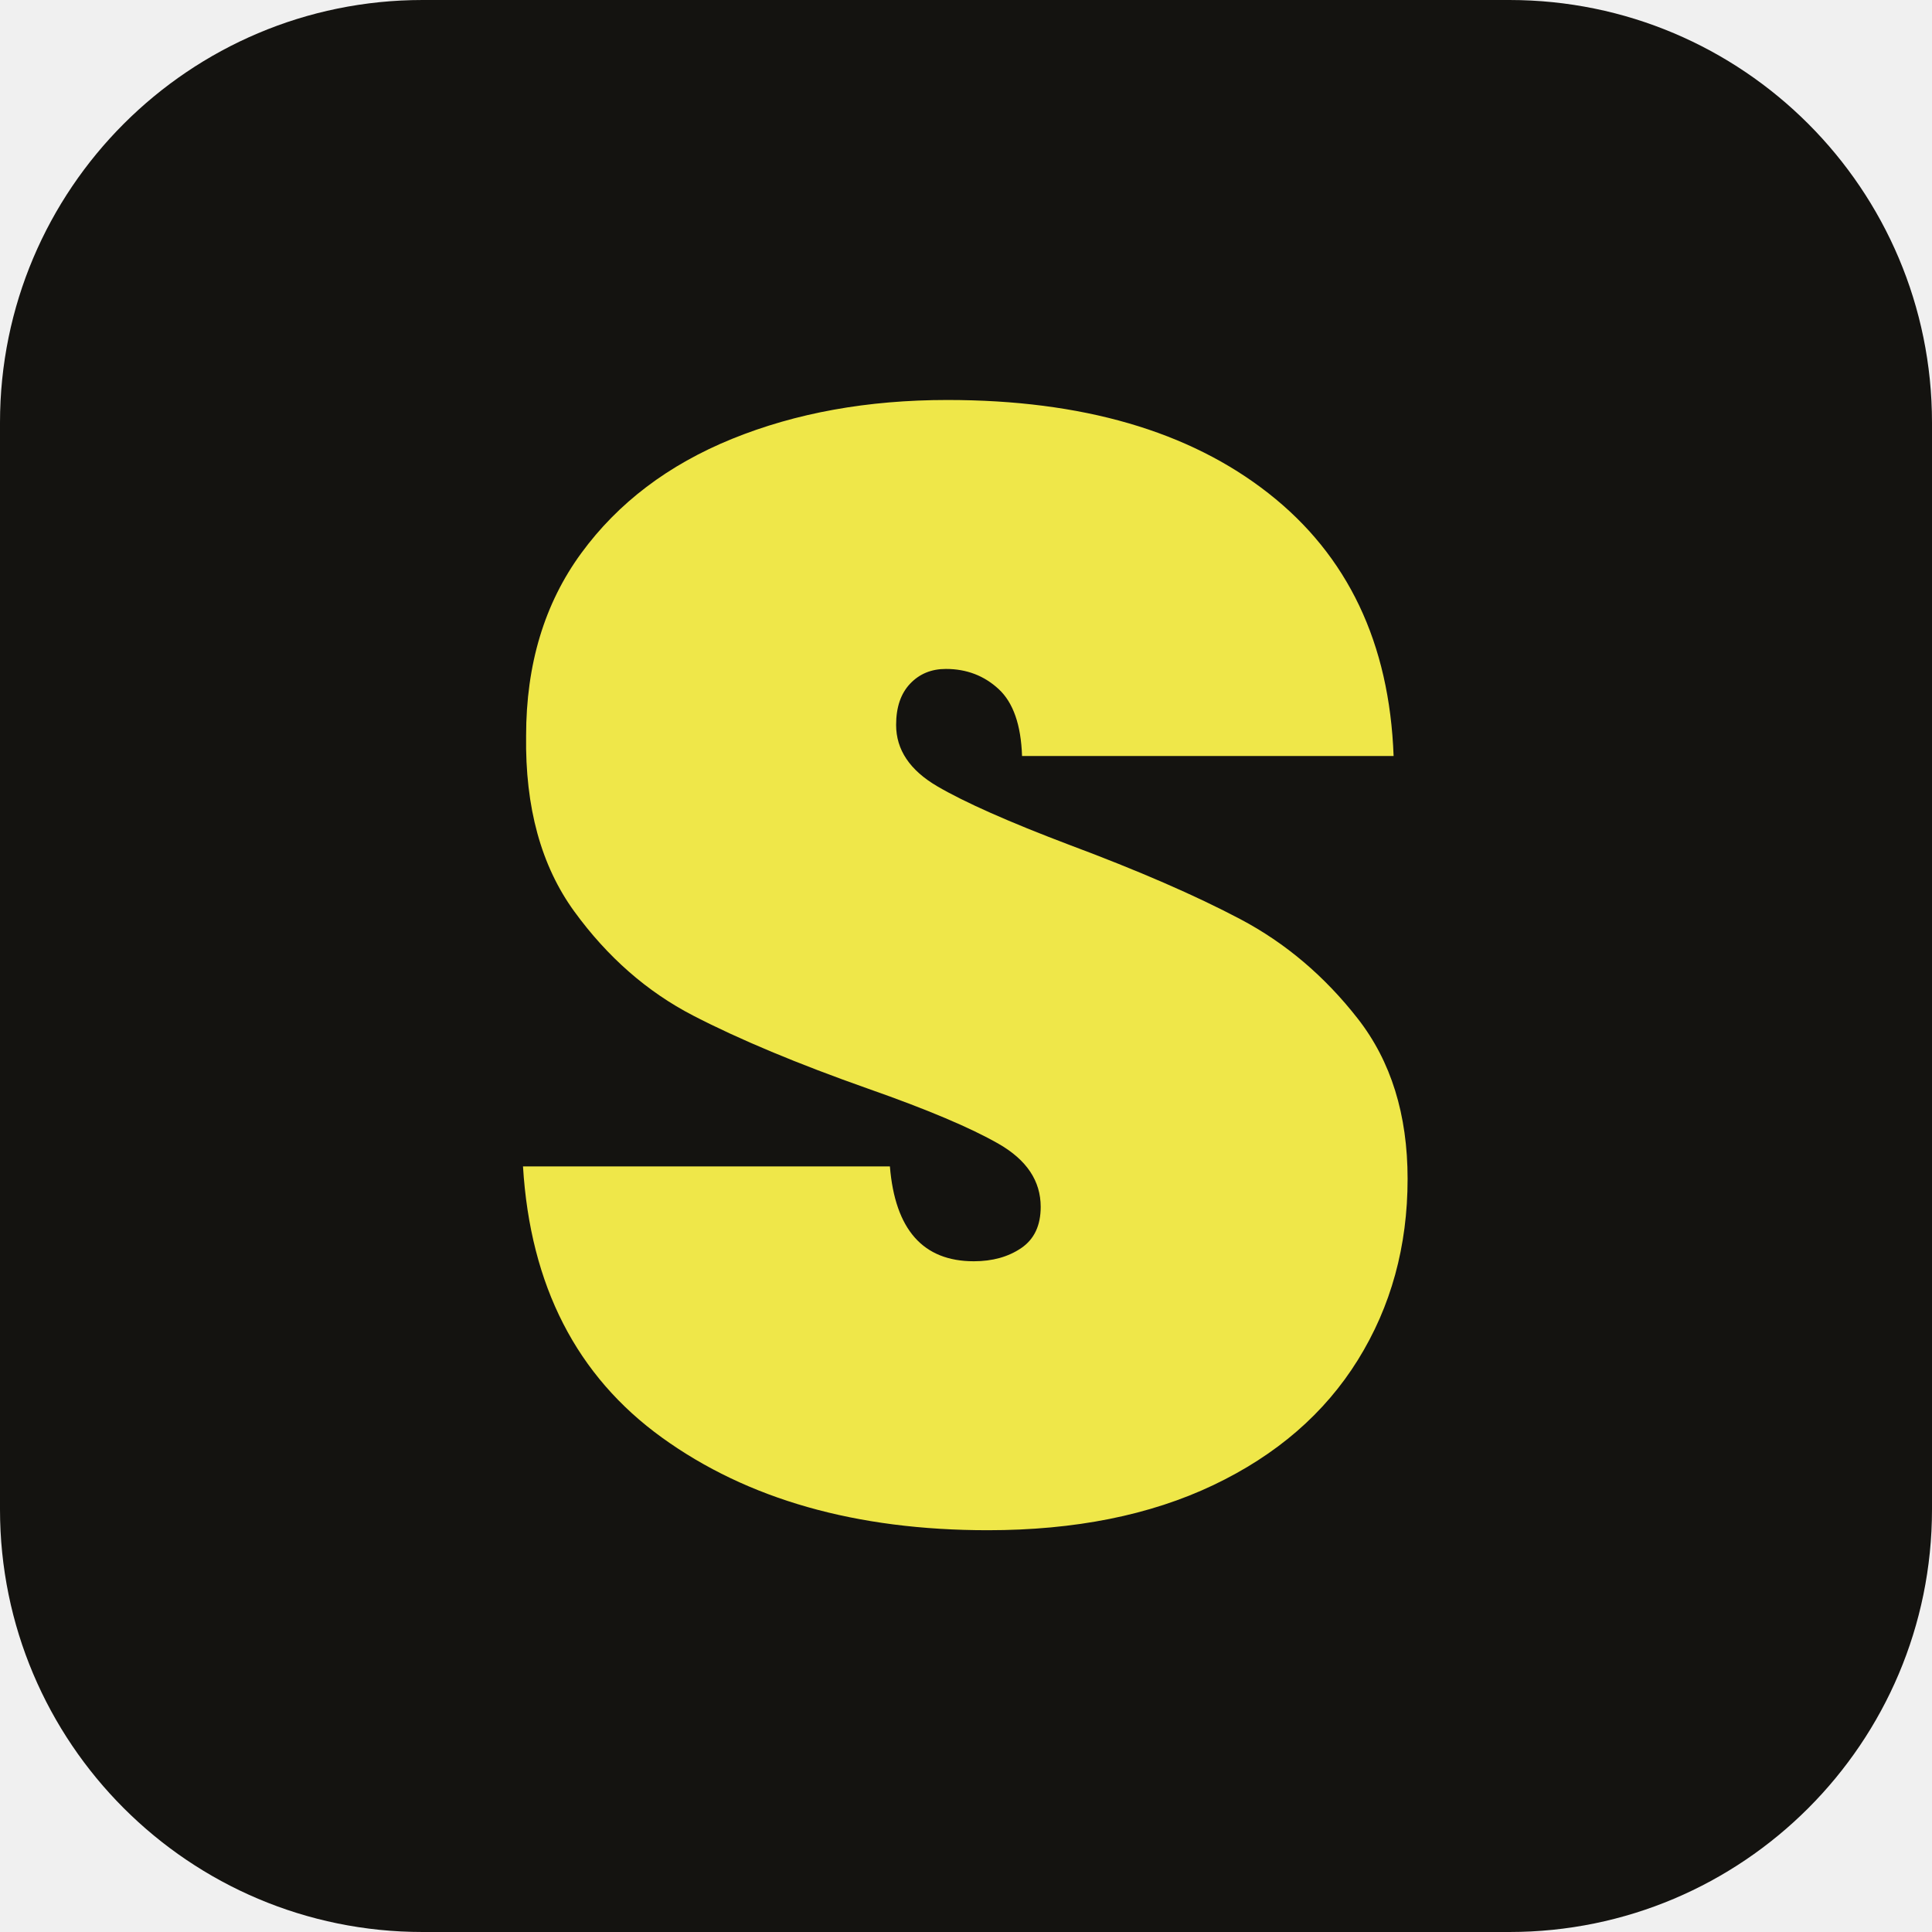
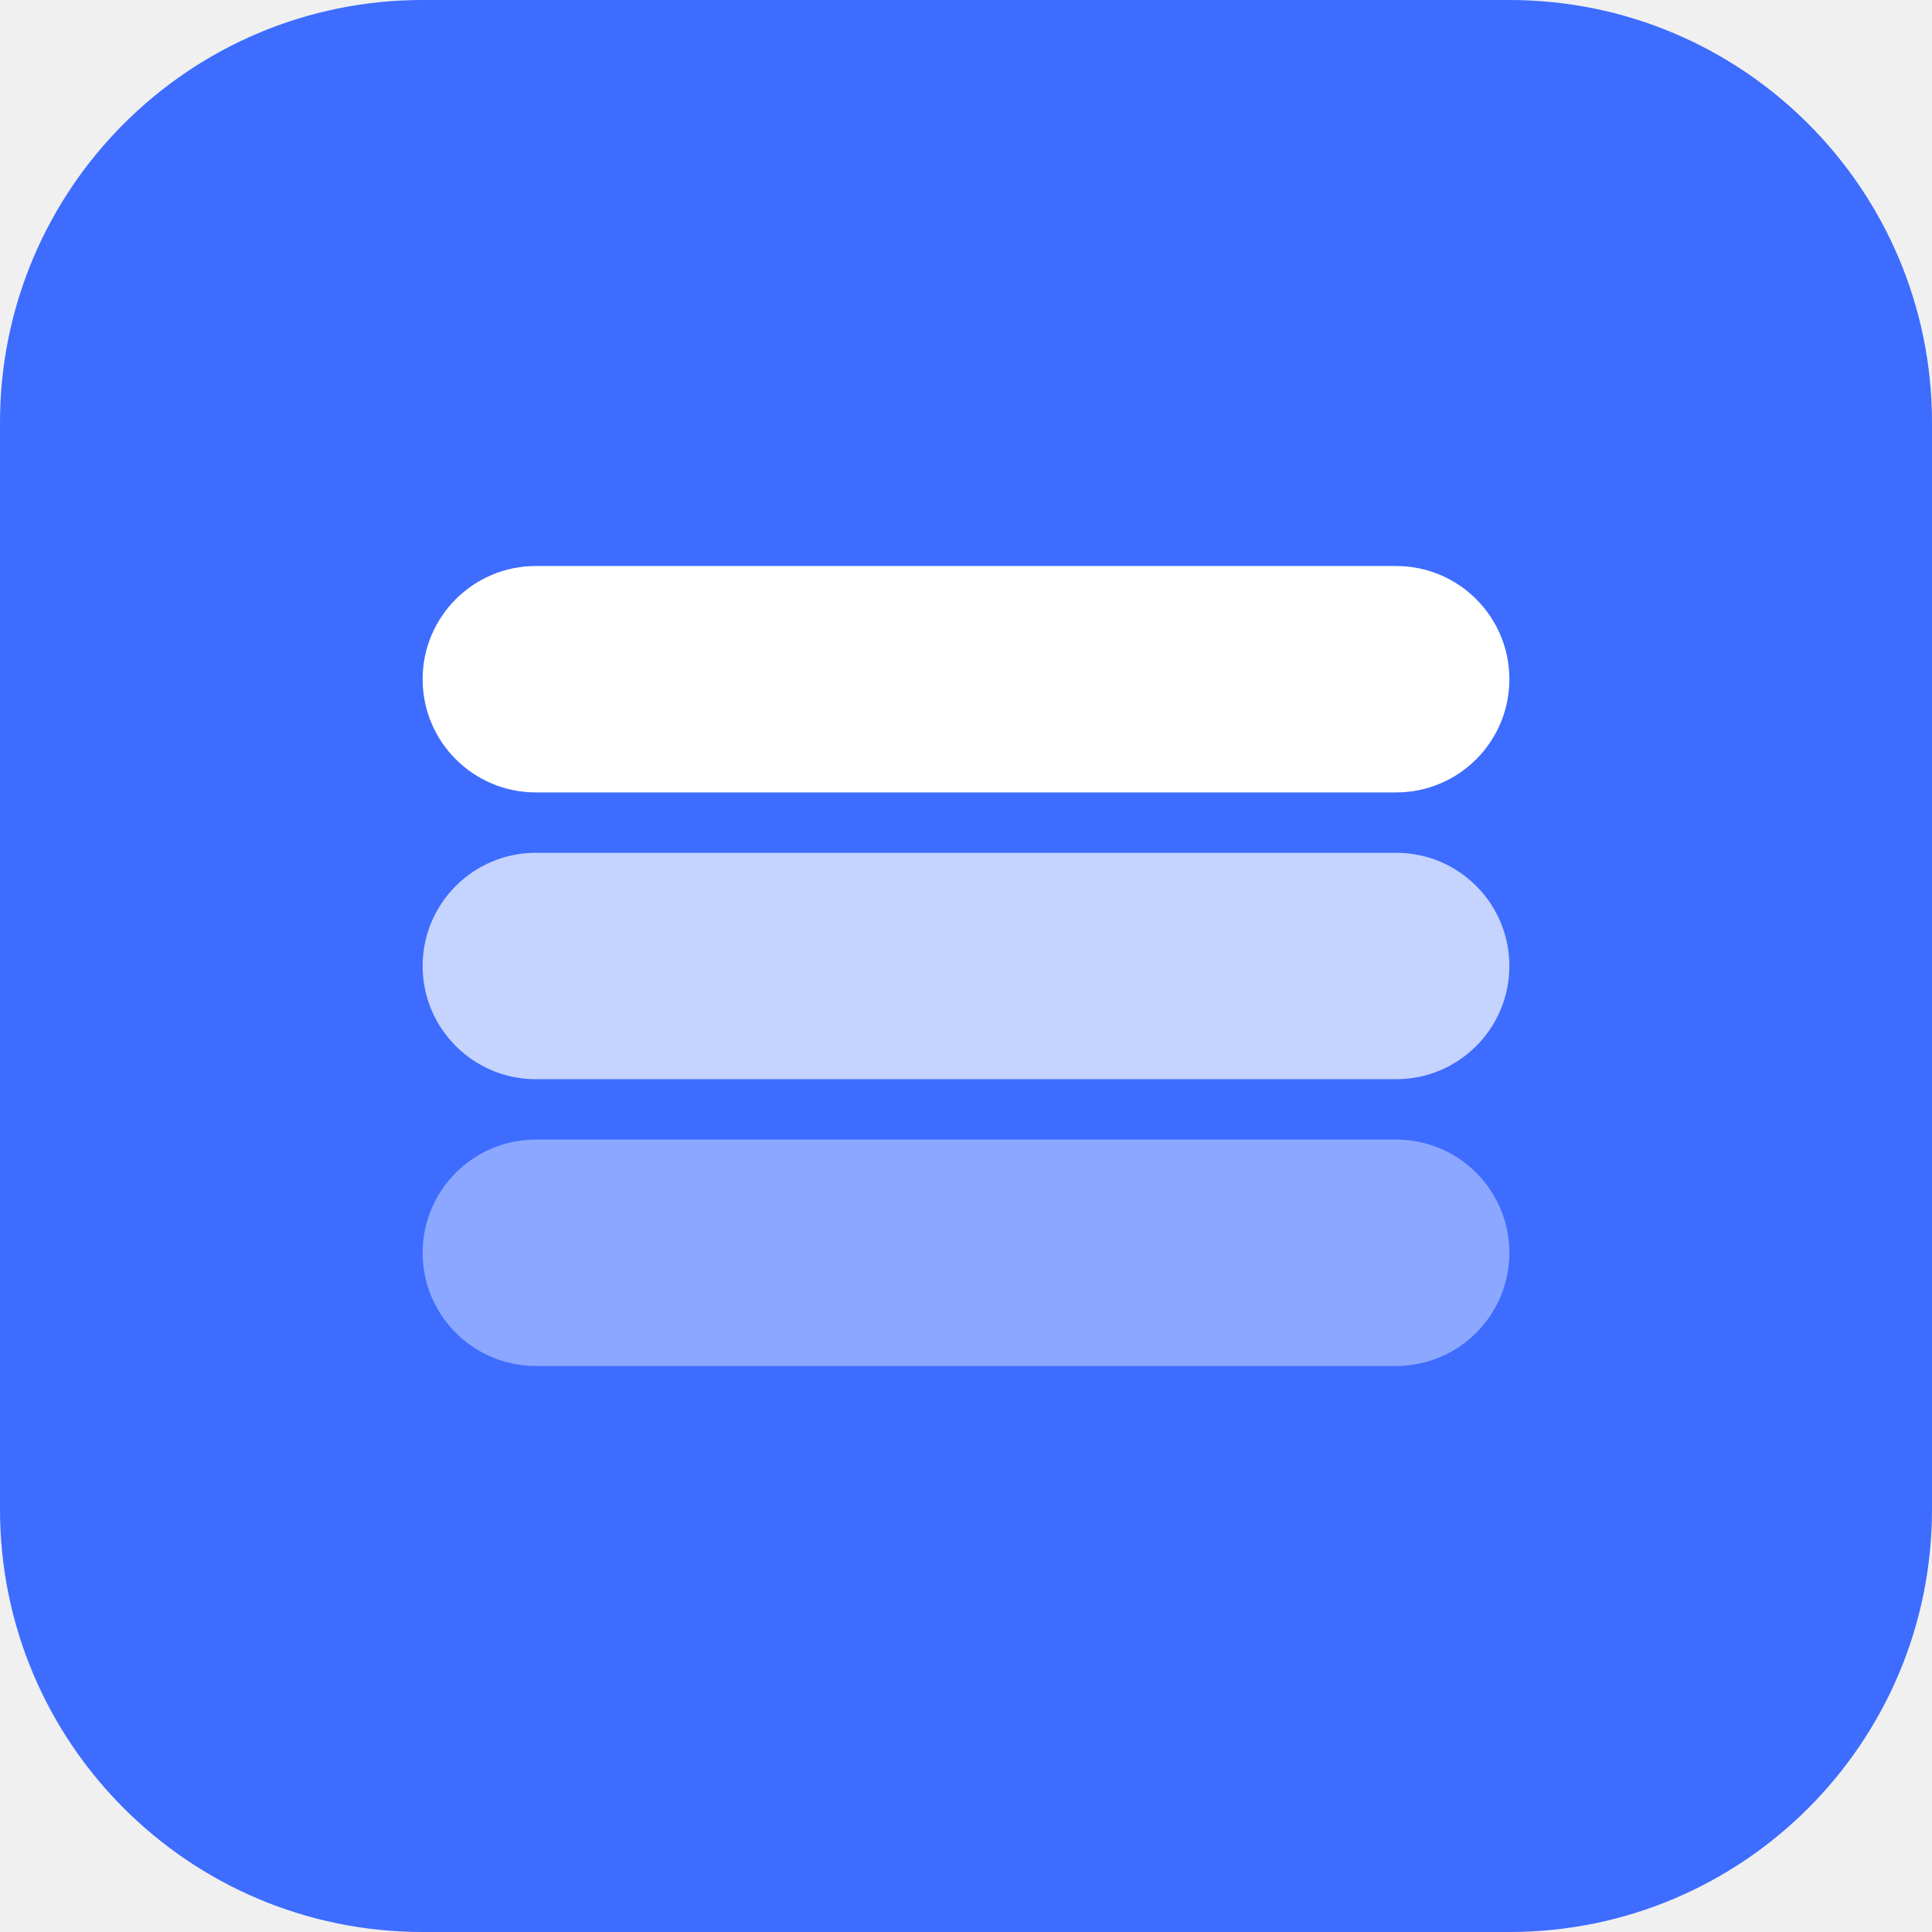
<svg xmlns="http://www.w3.org/2000/svg" width="512" height="512" viewBox="0 0 512 512" role="img" aria-label="Shotstash">
-   <rect width="512" height="512" rx="112" fill="#141310" />
-   <path transform="translate(138.6 106) scale(2.06)" fill="#efe749" d="M59.80 145.40Q34.40 145.40 17.90 133.50Q1.40 121.60 0 98.60L0 98.60L47.20 98.60Q48.20 110.80 58 110.80L58 110.80Q61.60 110.80 64.10 109.10Q66.60 107.40 66.60 103.80L66.60 103.80Q66.60 98.80 61.20 95.70Q55.80 92.60 44.40 88.60L44.40 88.60Q30.80 83.80 21.90 79.20Q13 74.60 6.60 65.80Q0.20 57 0.40 43.20L0.40 43.20Q0.40 29.40 7.50 19.70Q14.60 10 26.90 5Q39.20 0 54.60 0L54.60 0Q80.60 0 95.90 12Q111.20 24 112.00 45.80L112.00 45.80L64.20 45.80Q64.00 39.80 61.20 37.20Q58.40 34.60 54.40 34.60L54.40 34.60Q51.60 34.60 49.80 36.50Q48 38.40 48 41.80L48 41.80Q48 46.60 53.30 49.70Q58.60 52.80 70.20 57.20L70.20 57.20Q83.60 62.20 92.30 66.80Q101.00 71.40 107.40 79.60Q113.80 87.80 113.80 100.20L113.80 100.20Q113.80 113.20 107.40 123.50Q101.00 133.80 88.80 139.60Q76.60 145.40 59.80 145.40L59.80 145.40Z" />
+   <rect width="512" height="512" rx="112" fill="#3d6cff" />
+   <rect x="112" y="150" width="288" height="60" rx="30" fill="#ffffff" />
+   <rect x="112" y="226" width="288" height="60" rx="30" fill="#ffffff" opacity="0.7" />
+   <rect x="112" y="302" width="288" height="60" rx="30" fill="#ffffff" opacity="0.4" />
</svg>
